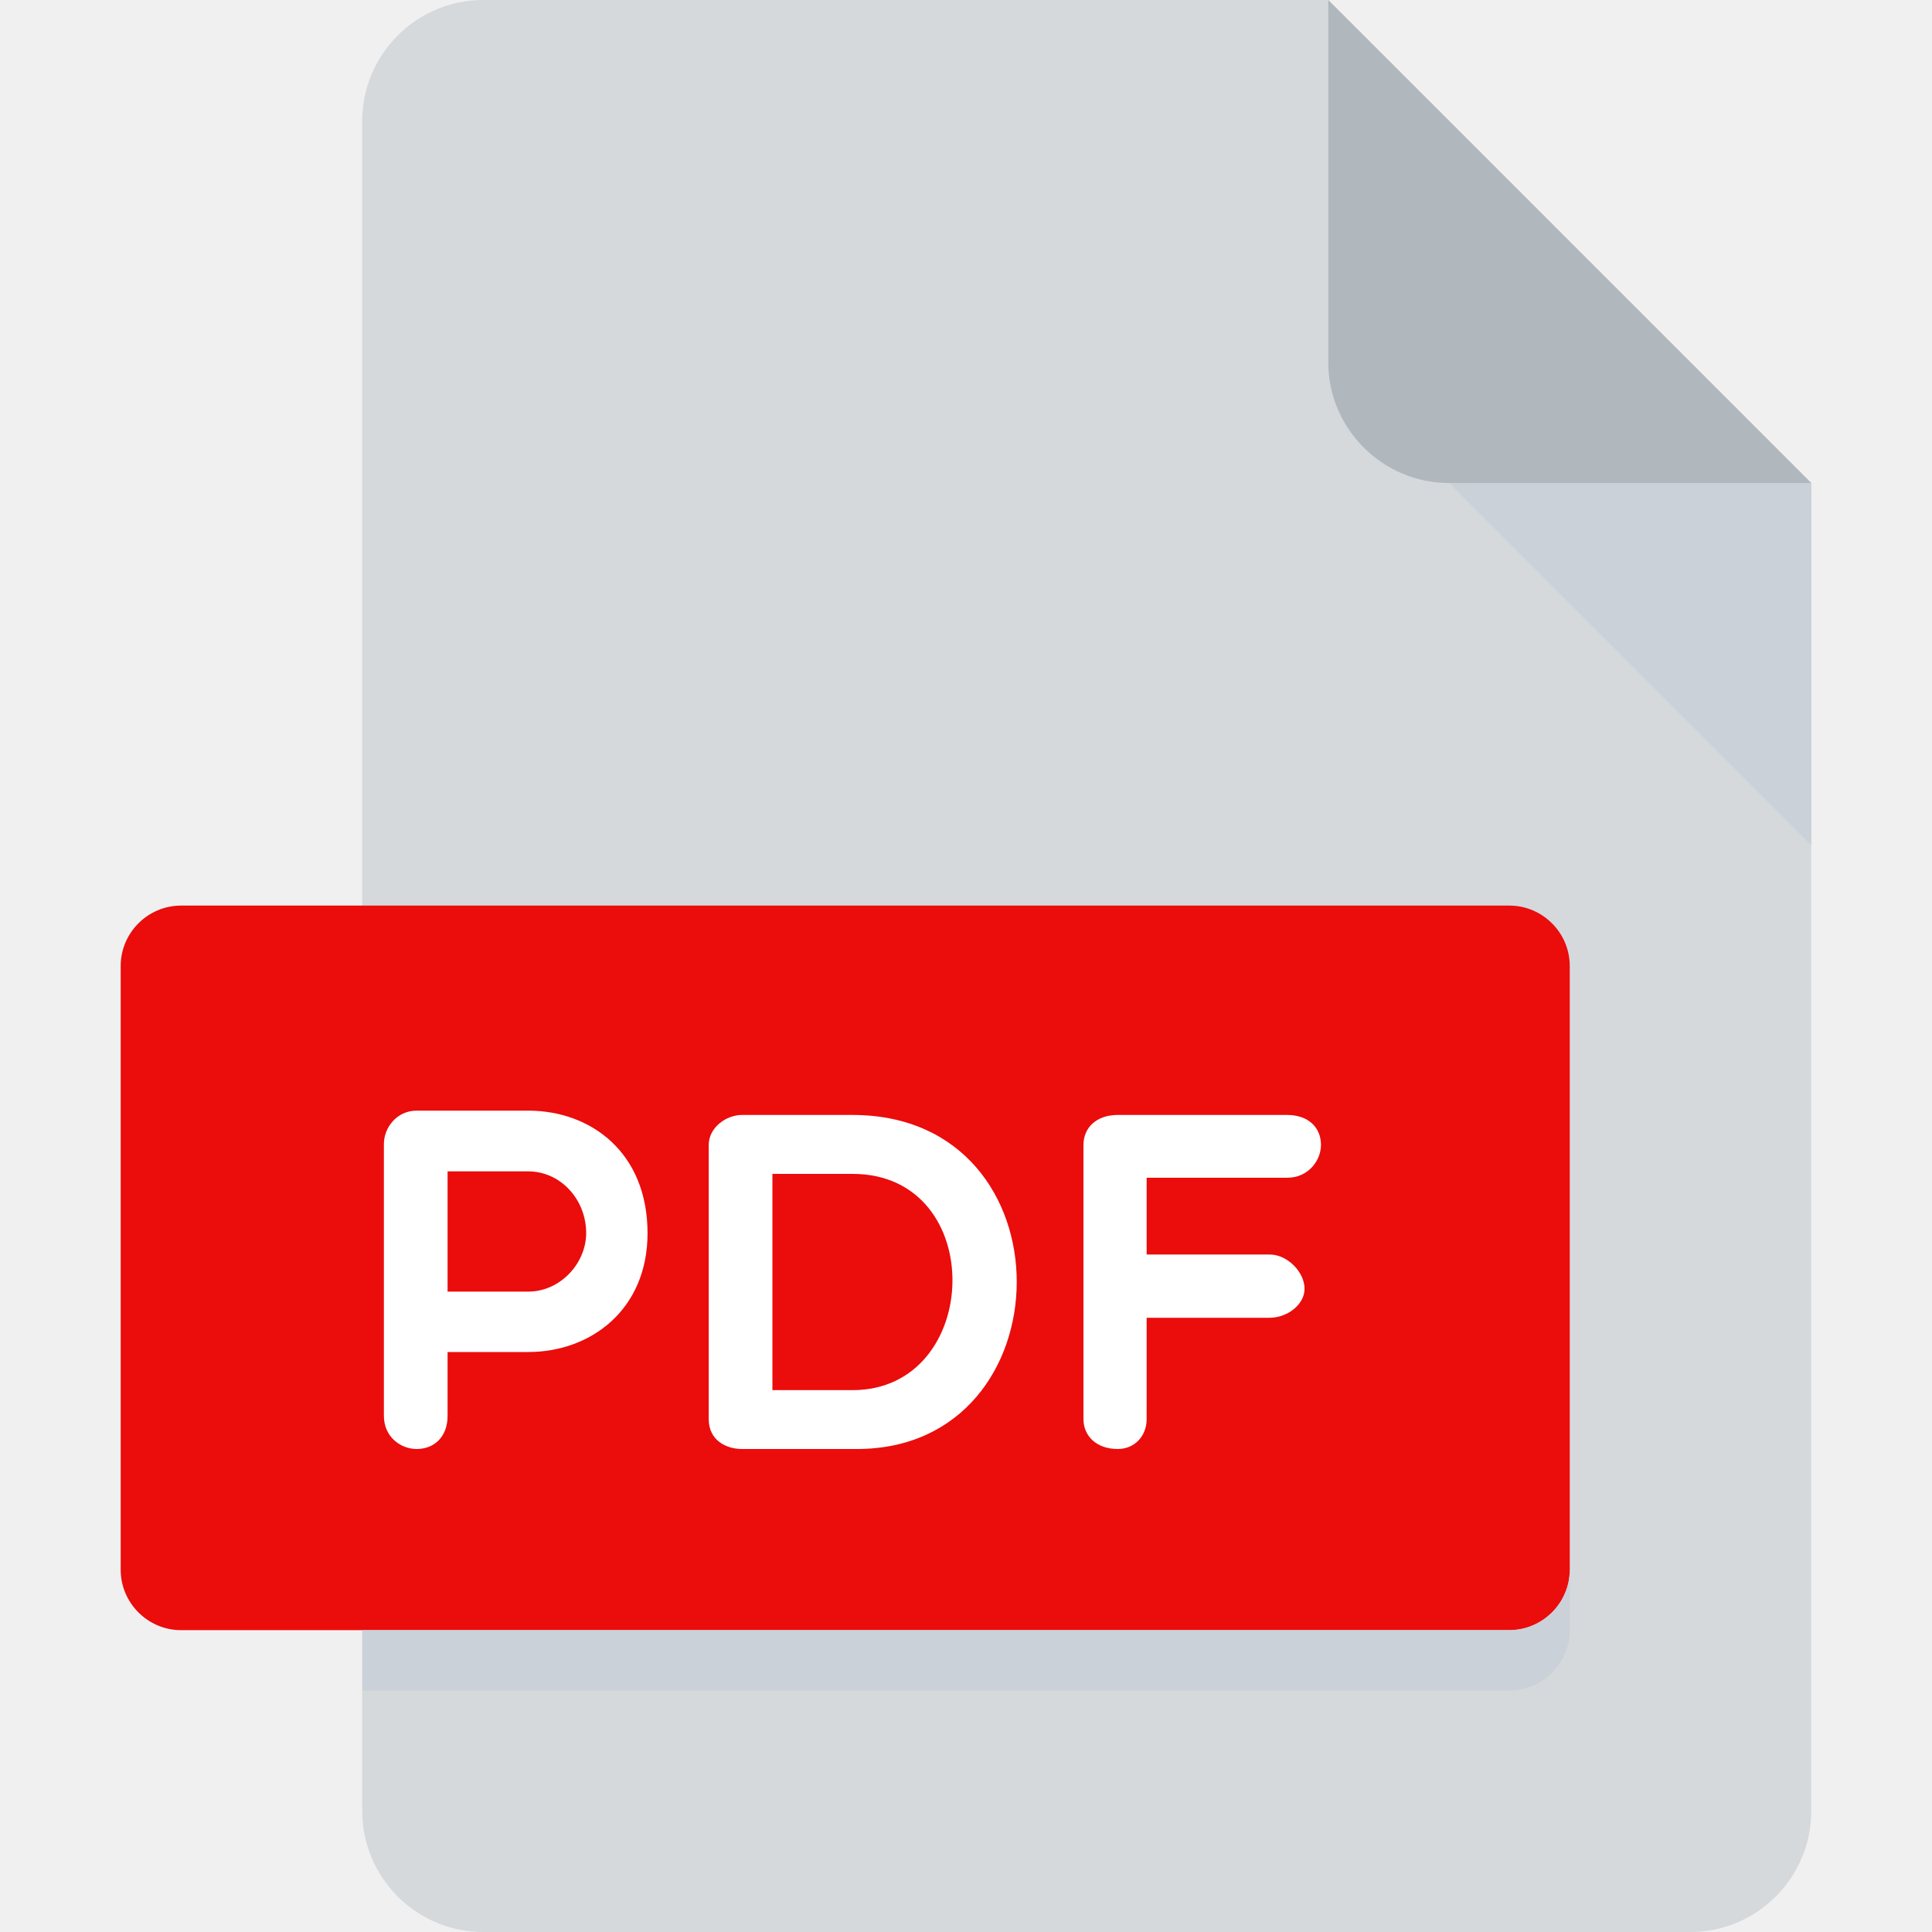
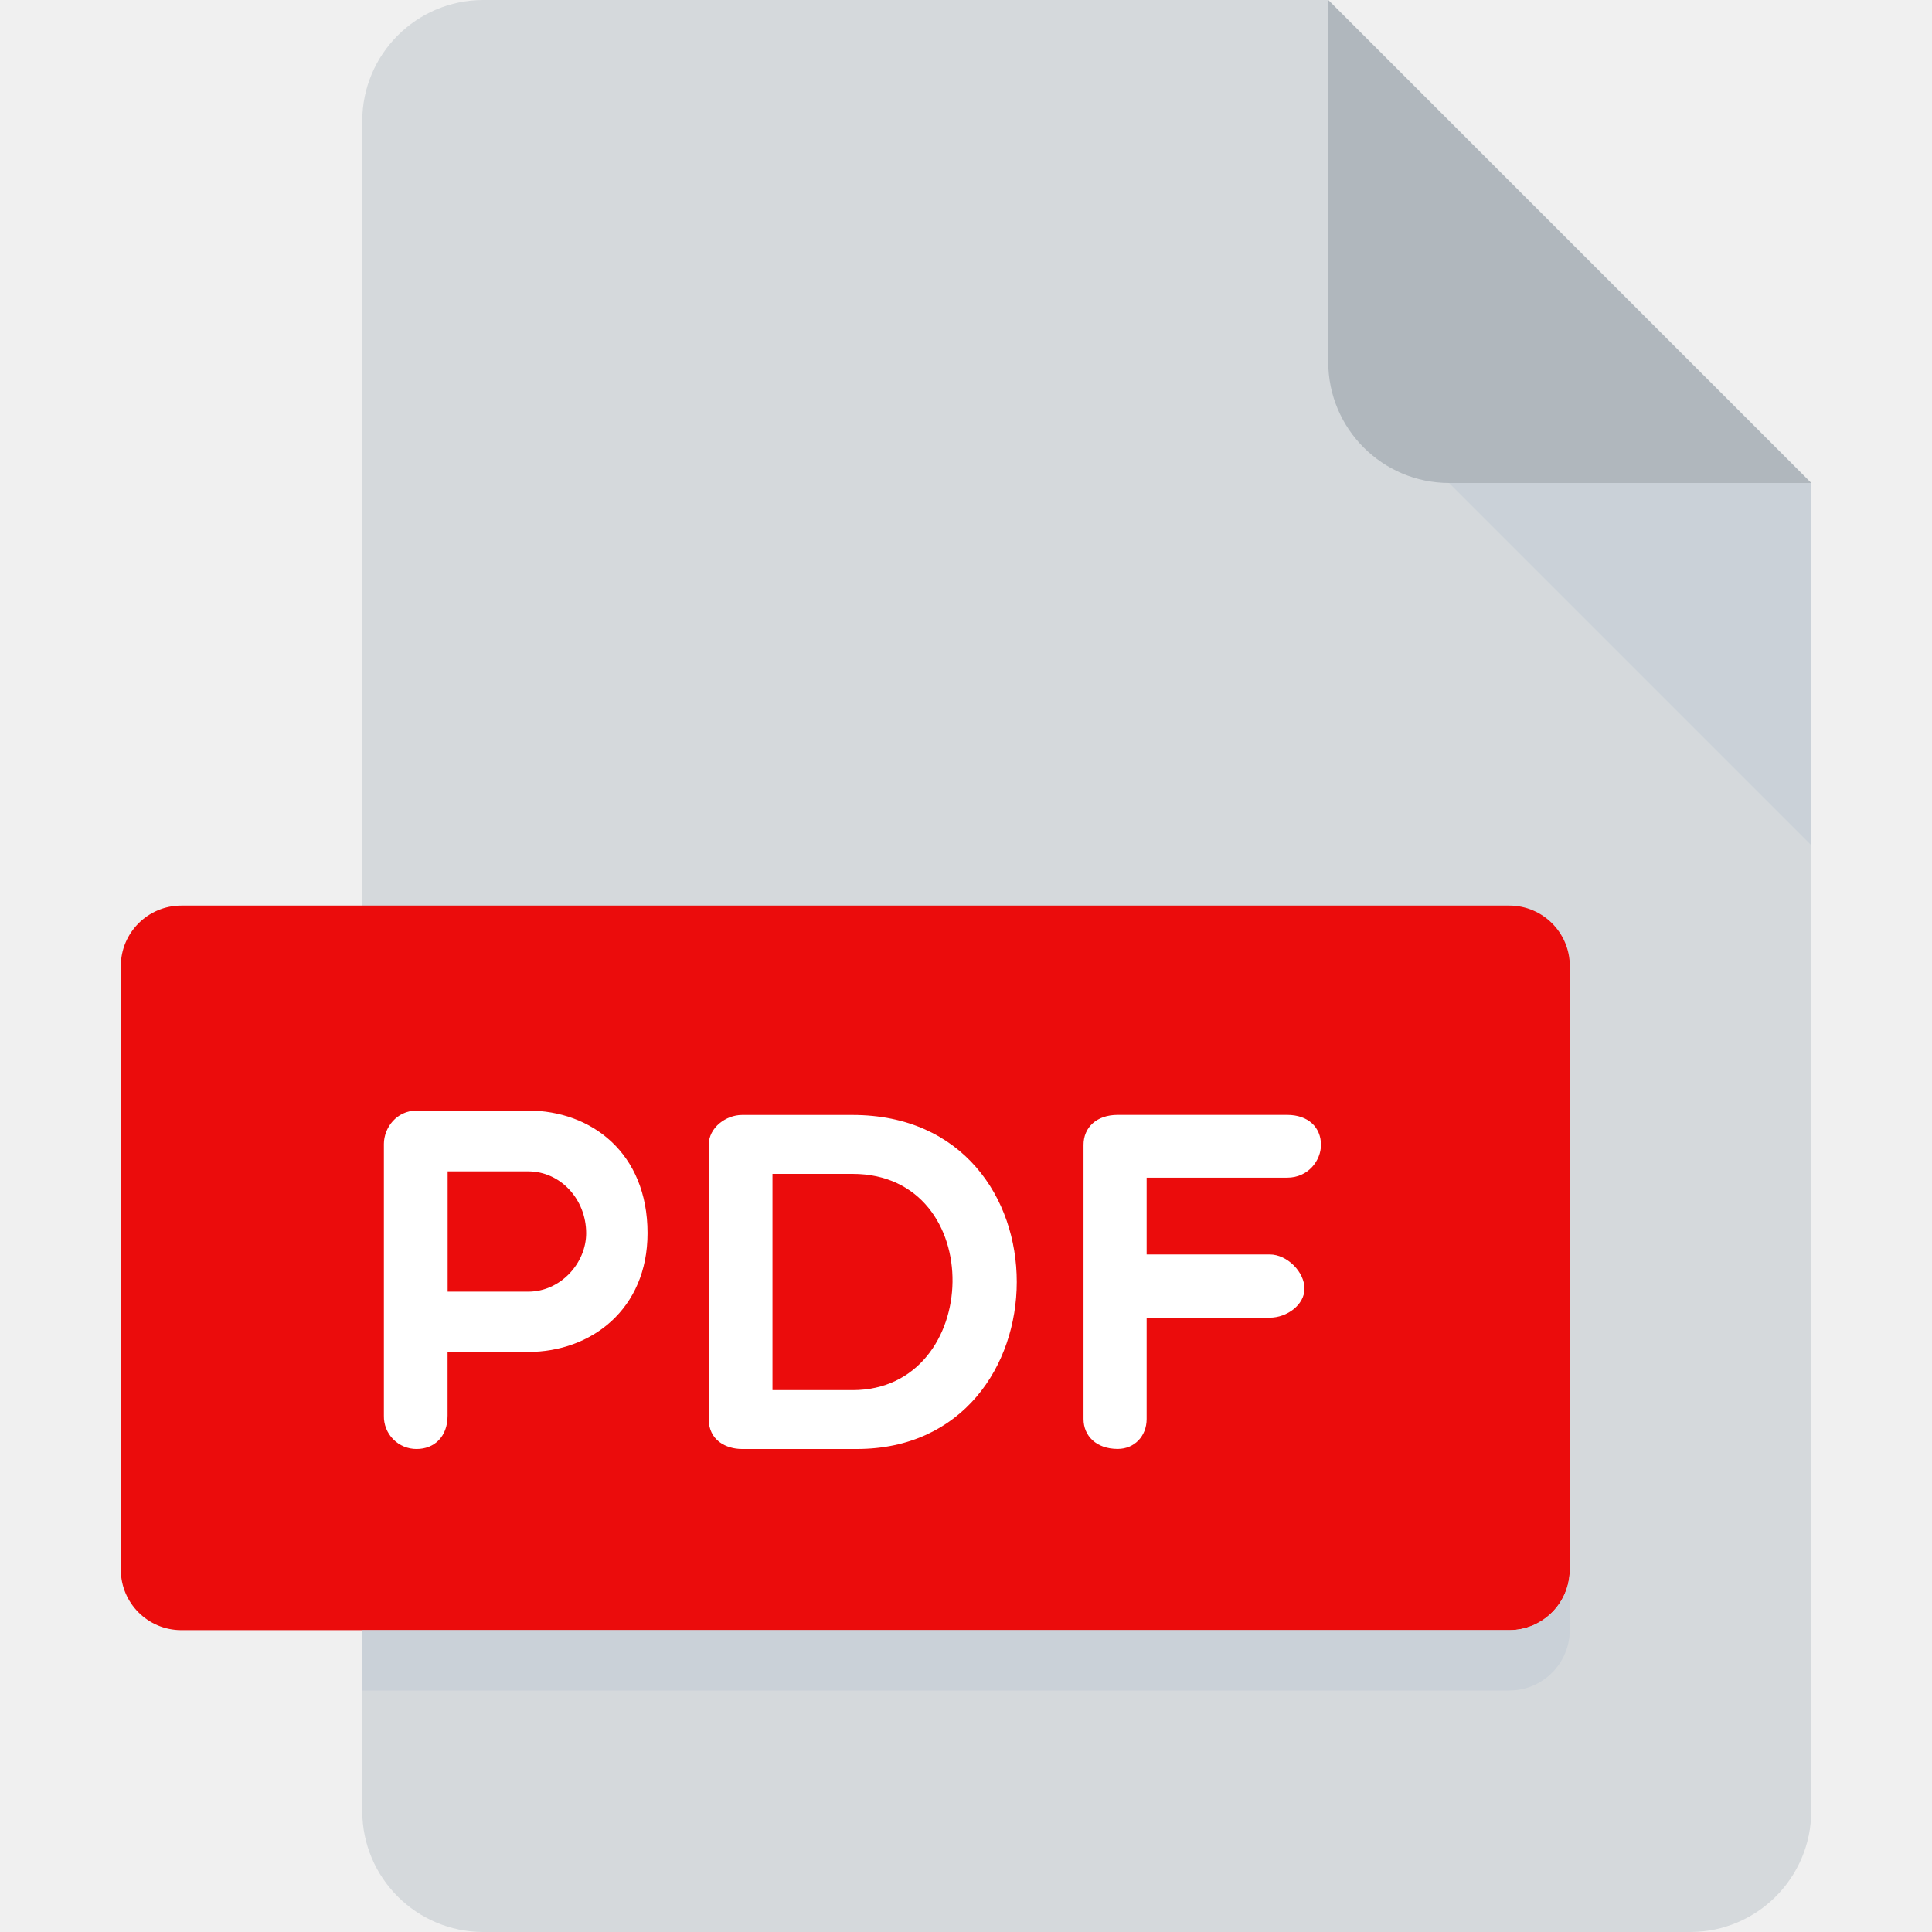
- <svg xmlns="http://www.w3.org/2000/svg" fill="none" height="30" viewBox="0 0 30 30" width="30">
-   <path d="m7.5 0c-1.031 0-1.875.844-1.875 1.875v26.25c0 1.031.844 1.875 1.875 1.875h18.75c1.031 0 1.875-.844 1.875-1.875v-20.625l-7.5-7.5z" fill="#d5d9dc" />
-   <path d="m22.5 7.5h5.625l-7.5-7.5v5.625c0 1.031.844 1.875 1.875 1.875z" fill="#b0b7bd" />
-   <path d="m28.125 13.125-5.625-5.625h5.625z" fill="#cad1d8" />
-   <path d="m24.375 24.375c0 .516-.422.938-.938.938h-20.625c-.516 0-.938-.422-.938-.938v-9.375c0-.516.422-.938.938-.938h20.625c.516 0 .938.422.938.938z" fill="#eb0c0c" />
-   <g fill="#fff">
-     <path d="m5.961 17.763c0-.247.195-.517.509-.517h1.732c.975 0 1.853.652 1.853 1.903 0 1.185-.878 1.845-1.853 1.845h-1.252v.99c0 .33-.21.516-.48.516-.247 0-.509-.186-.509-.516zm.989.426v1.867h1.252c.502 0 .9-.443.9-.908 0-.524-.398-.959-.9-.959z" />
-     <path d="m11.522 22.5c-.247 0-.517-.135-.517-.464v-4.258c0-.269.27-.465.517-.465h1.716c3.426 0 3.351 5.187.068 5.187zm.472-4.272v3.358h1.244c2.024 0 2.114-3.358 0-3.358z" />
-     <path d="m17.805 18.288v1.192h1.912c.27 0 .54.27.54.532 0 .247-.27.45-.54.45h-1.912v1.574c0 .263-.186.464-.449.464-.33 0-.532-.202-.532-.464v-4.258c0-.269.203-.465.532-.465h2.631c.33 0 .525.196.525.465 0 .24-.195.51-.525.51h-2.183z" />
-   </g>
-   <path d="m23.438 25.312h-17.812v.938h17.812c.516 0 .938-.422.938-.938v-.938c0 .516-.422.938-.938.938z" fill="#cad1d8" />
+ <svg xmlns="http://www.w3.org/2000/svg" fill="none" height="30" width="30">
+   <path d="M7.5 0a1.88 1.88 0 00-1.875 1.875v26.25A1.88 1.88 0 007.5 30h18.75a1.88 1.88 0 001.875-1.875V7.5l-7.5-7.5z" fill="#d5d9dc" />
+   <path d="M22.5 7.5h5.625l-7.5-7.5v5.625A1.88 1.88 0 0022.5 7.5z" fill="#b0b7bd" />
+   <path d="M28.125 13.125L22.5 7.5h5.625z" fill="#cad1d8" />
+   <path d="M24.375 24.375a.94.94 0 01-.938.938H2.813a.94.94 0 01-.937-.938V15a.94.94 0 01.938-.938h20.625a.94.94 0 01.937.938z" fill="#eb0c0c" />
+   <path d="M5.961 17.763c0-.248.195-.518.51-.518h1.731c.975 0 1.853.653 1.853 1.903 0 1.185-.878 1.845-1.853 1.845H6.95v.99c0 .33-.21.517-.48.517a.505.505 0 01-.509-.517zm.99.426v1.868h1.251c.503 0 .9-.443.9-.908 0-.525-.397-.96-.9-.96zm4.571 4.311c-.247 0-.517-.135-.517-.464v-4.258c0-.27.27-.465.517-.465h1.717c3.426 0 3.35 5.187.067 5.187zm.473-4.272v3.358h1.244c2.024 0 2.114-3.358 0-3.358zm5.81.06v1.191h1.911c.27 0 .54.27.54.532 0 .248-.27.45-.54.45h-1.911v1.574c0 .263-.187.464-.45.464-.33 0-.53-.201-.53-.464v-4.258c0-.27.202-.465.53-.465h2.632c.33 0 .525.196.525.465 0 .24-.195.51-.525.51h-2.182z" fill="#fff" />
+   <path d="M23.438 25.313H5.625v.937h17.813a.94.94 0 00.937-.938v-.937a.94.94 0 01-.938.938z" fill="#cad1d8" />
</svg>
